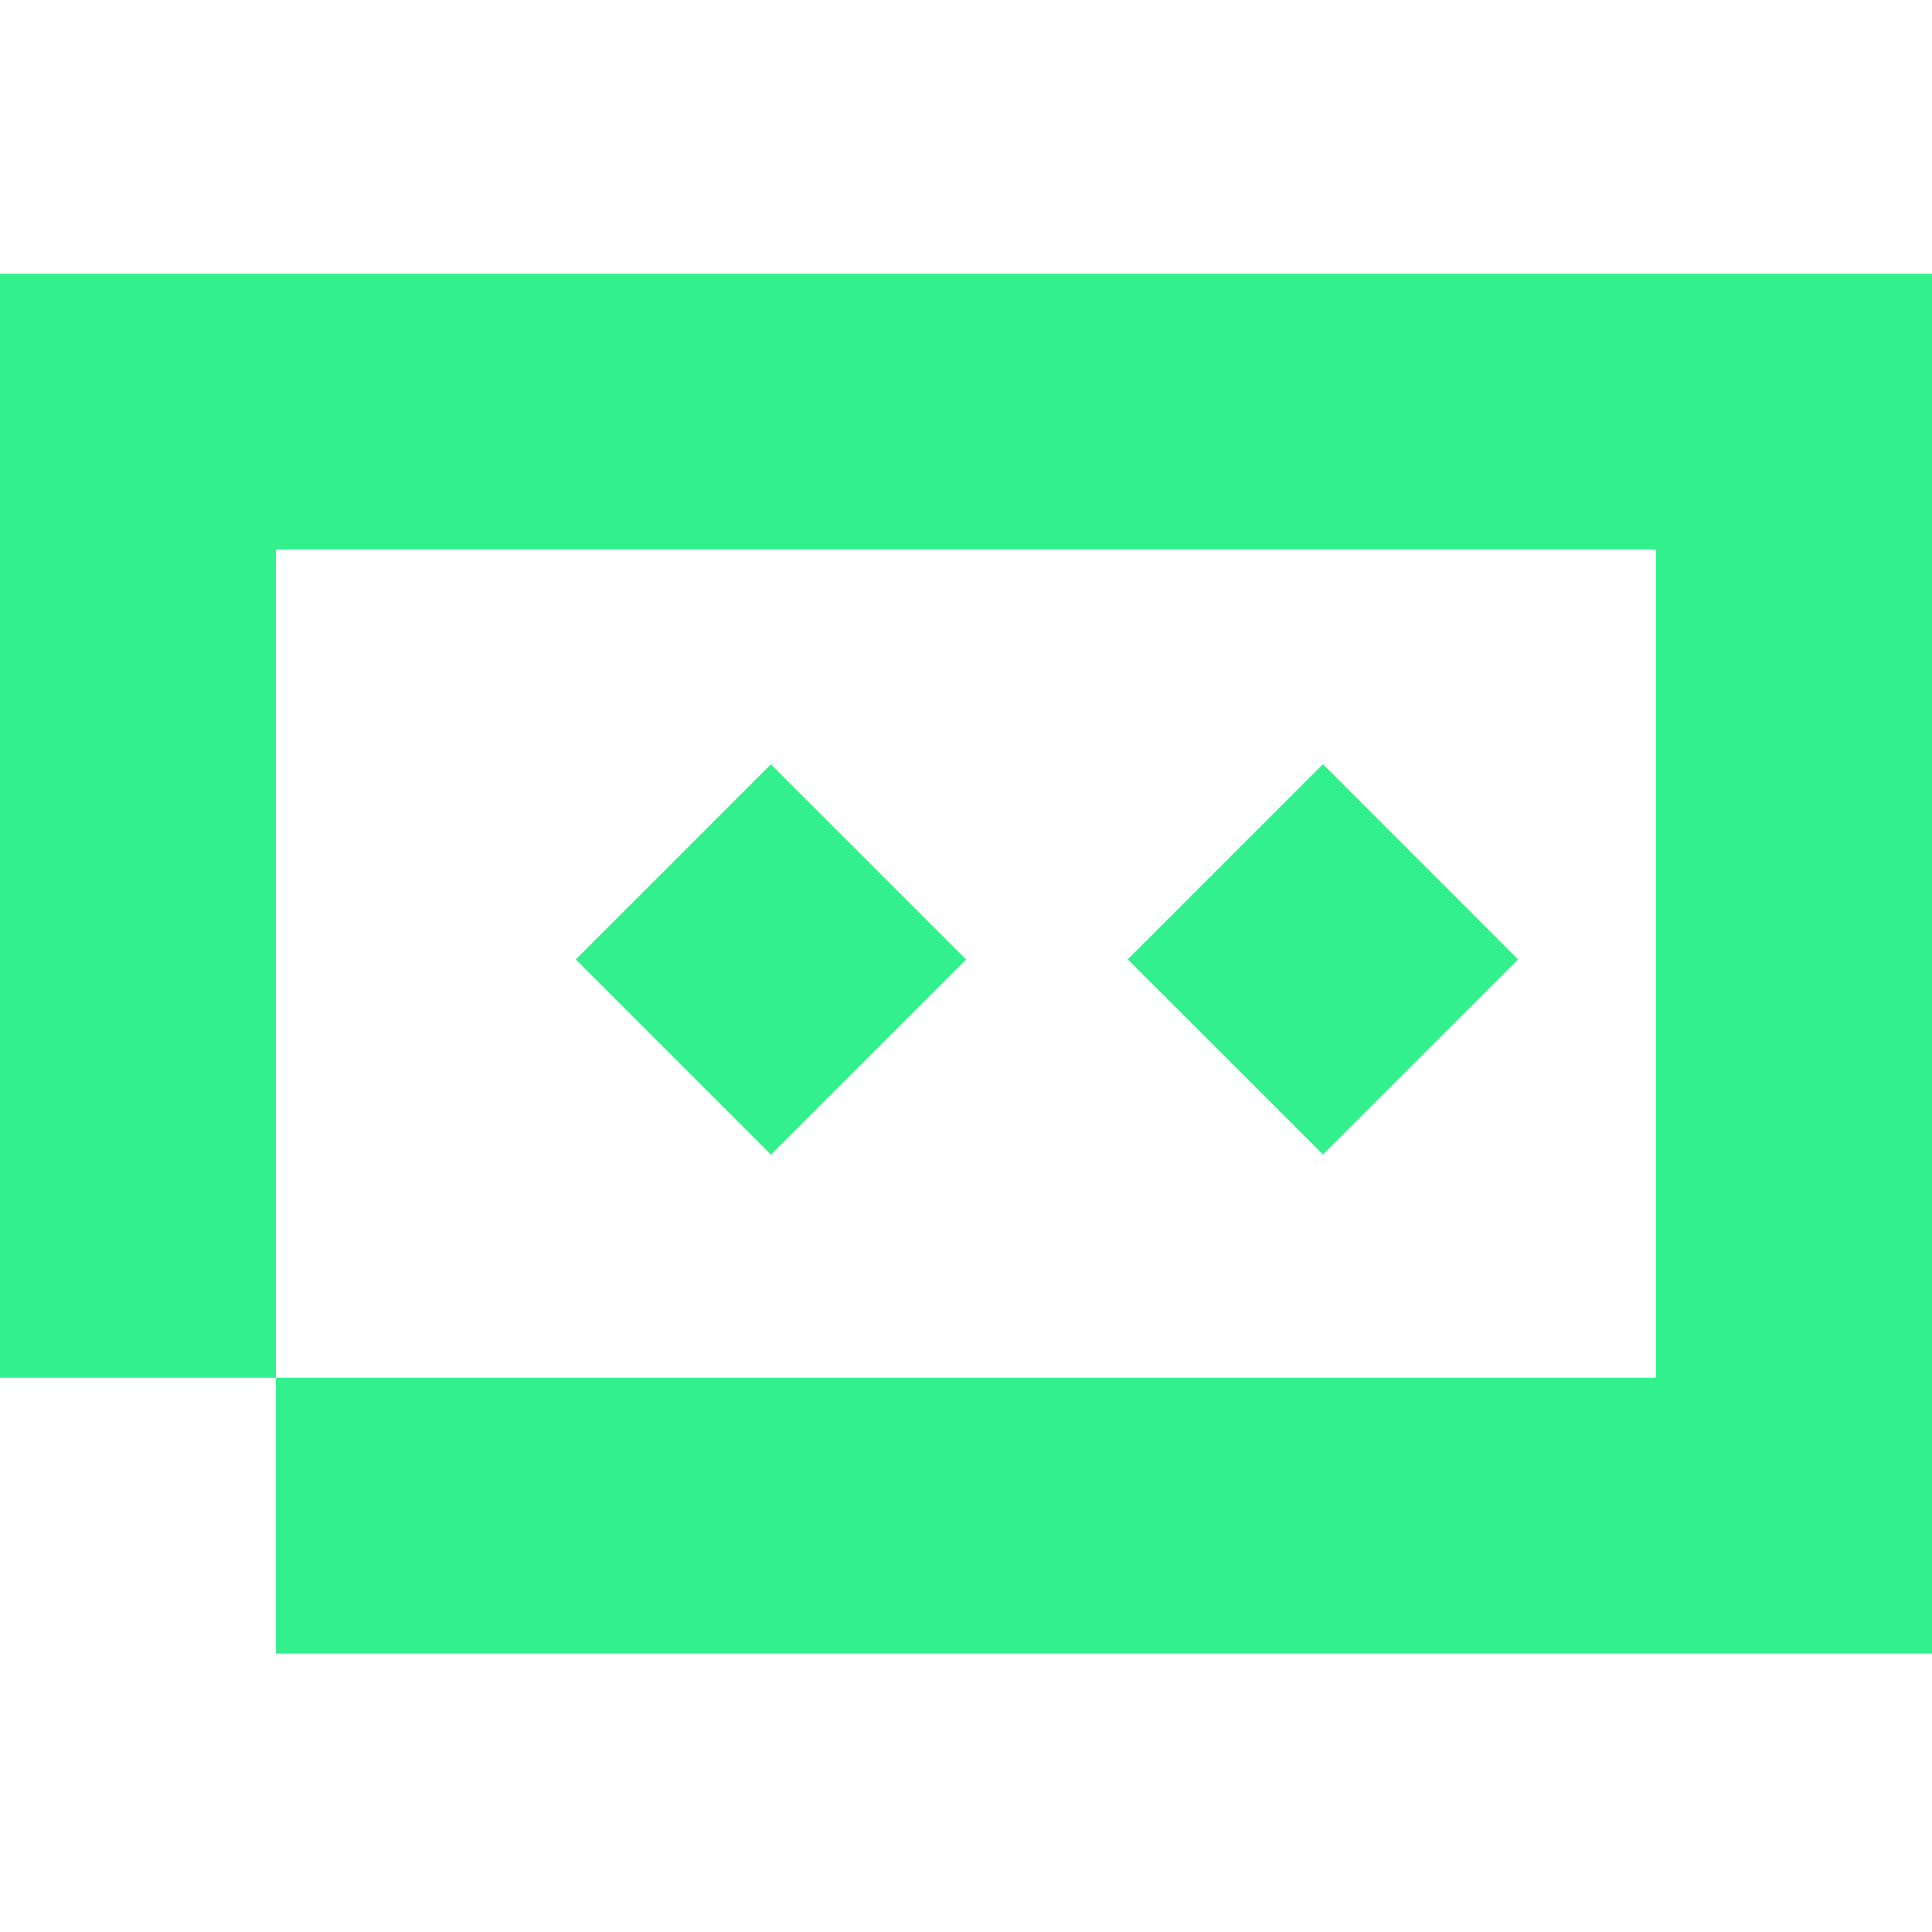
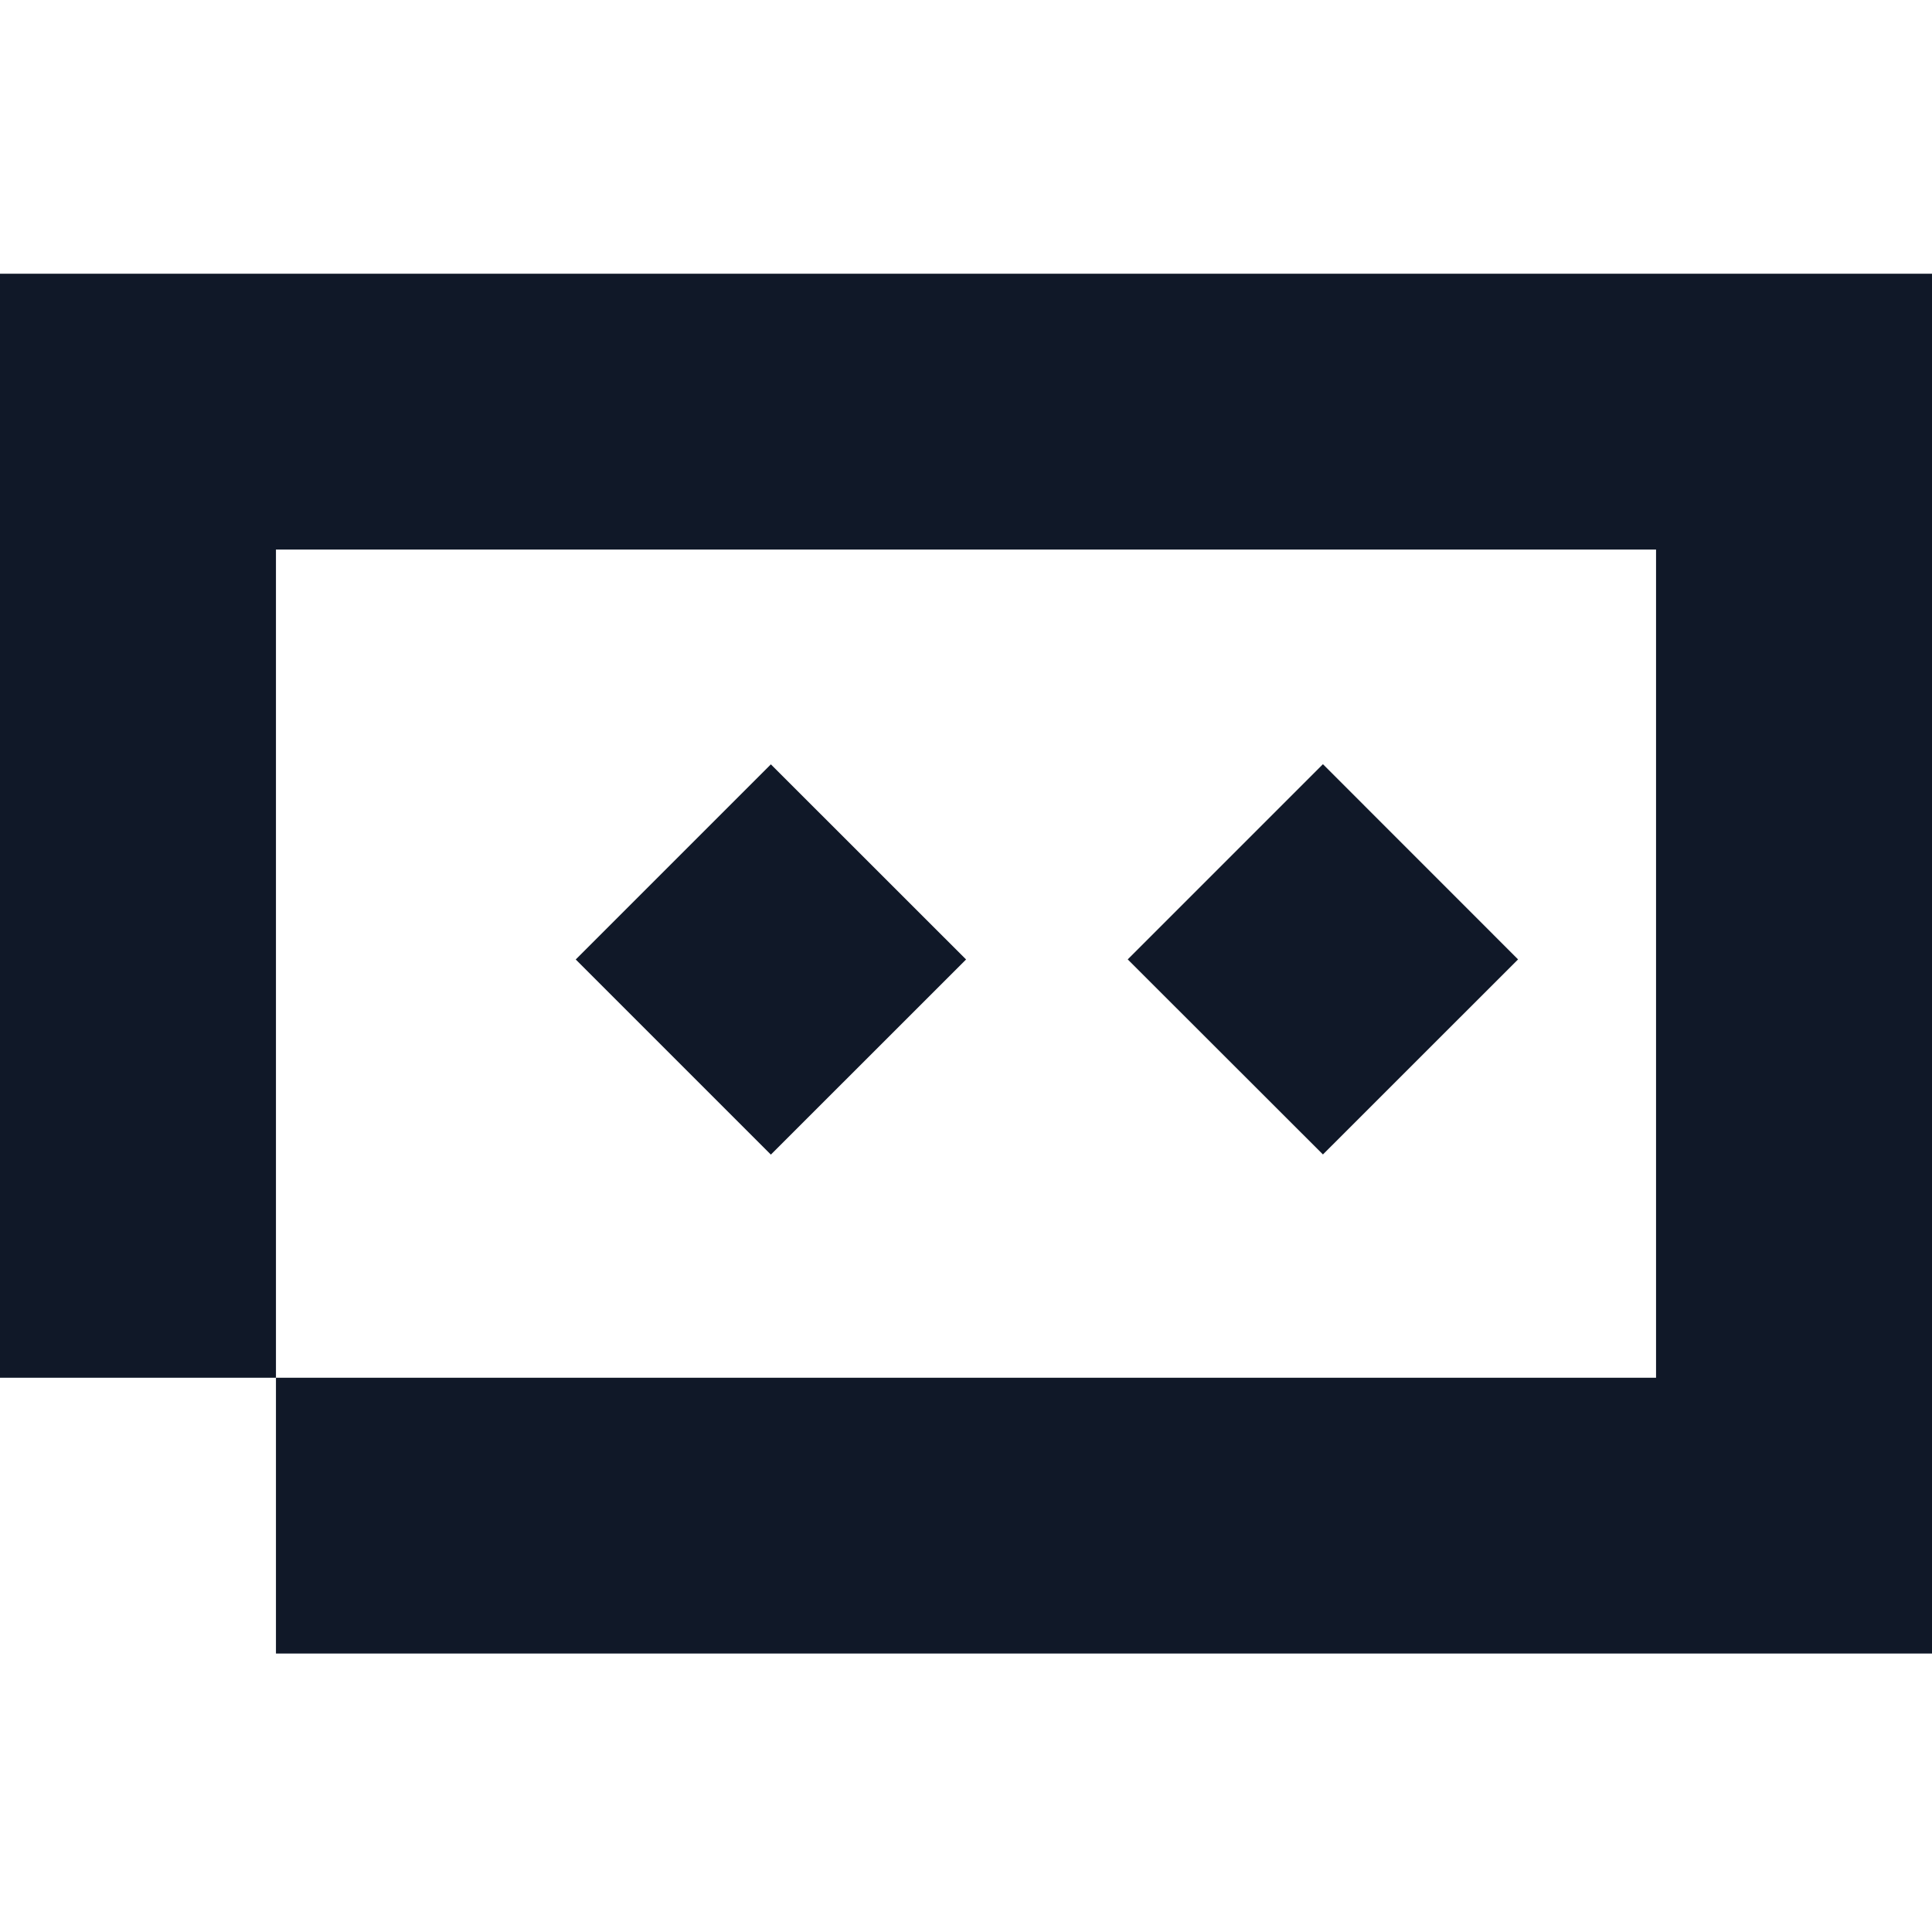
<svg xmlns="http://www.w3.org/2000/svg" height="1em" style="flex:none;line-height:1" viewBox="0 0 24 24" width="1em">
-   <path d="M24 20.541H3.428v-3.426H0V3.4h24V20.54zM3.428 17.115h17.144V6.827H3.428v10.288zm8.573-5.196l-2.425 2.424-2.424-2.424 2.424-2.424 2.425 2.424zm6.857-.001l-2.424 2.423-2.425-2.423 2.425-2.425 2.424 2.425z" fill="#32F08C" />
+   <path d="M24 20.541H3.428v-3.426H0V3.4h24V20.54zM3.428 17.115h17.144V6.827H3.428v10.288zm8.573-5.196l-2.425 2.424-2.424-2.424 2.424-2.424 2.425 2.424zm6.857-.001l-2.424 2.423-2.425-2.423 2.425-2.425 2.424 2.425z" fill="#101828" />
</svg>
